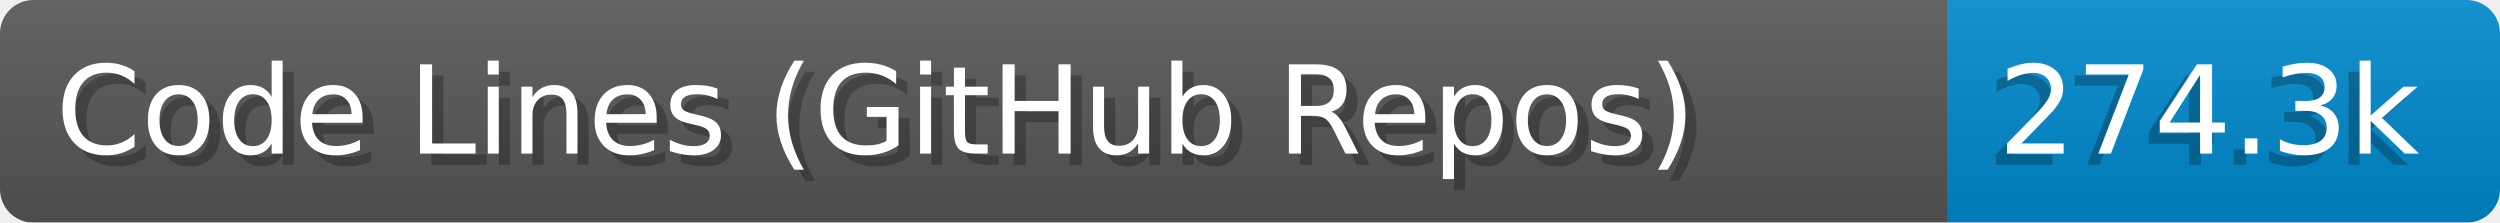
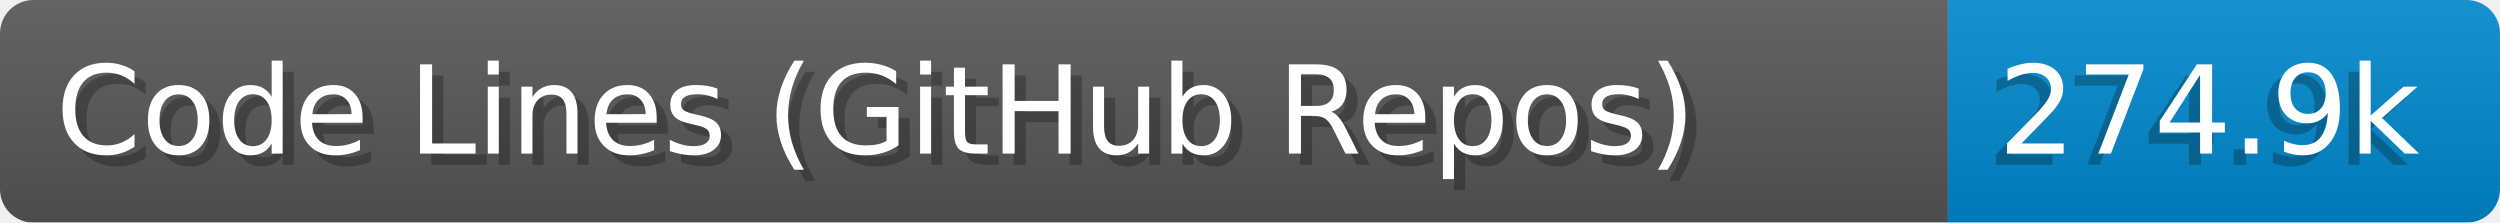
- <svg xmlns="http://www.w3.org/2000/svg" width="224.6" height="20" viewBox="0 0 2246.0 200" role="img" aria-label="Code Lines (GitHub Repos): 274.3k">
+ <svg xmlns="http://www.w3.org/2000/svg" width="224.6" height="20" viewBox="0 0 2246.0 200" role="img" aria-label="Code Lines (GitHub Repos): 274.9k">
  <linearGradient id="a" x2="0" y2="100%">
    <stop offset="0" stop-opacity=".1" stop-color="#EEE" />
    <stop offset="1" stop-opacity=".1" />
  </linearGradient>
  <mask id="m">
    <rect width="2246.0" height="200" rx="30" fill="#FFF" />
  </mask>
  <g mask="url(#m)">
    <rect width="1750.0" height="200" fill="#555" />
    <rect width="496.0" height="200" fill="#08C" x="1750.0" />
    <rect width="2246.0" height="200" fill="url(#a)" />
  </g>
  <g aria-hidden="true" fill="#fff" text-anchor="start" font-family="Verdana,DejaVu Sans,sans-serif" font-size="110">
    <text x="60" y="148" textLength="1650.0" fill="#000" opacity="0.25">Code Lines (GitHub Repos)</text>
    <text x="50" y="138" textLength="1650.0">Code Lines (GitHub Repos)</text>
-     <text x="1785.0" y="148" textLength="396.0" fill="#000" opacity="0.25">274.3k</text>
-     <text x="1795.0" y="138" textLength="396.0">274.3k</text>
+     <text x="1785.0" y="148" textLength="396.0" fill="#000" opacity="0.25">274.9k</text>
+     <text x="1795.0" y="138" textLength="396.0">274.9k</text>
  </g>
</svg>
